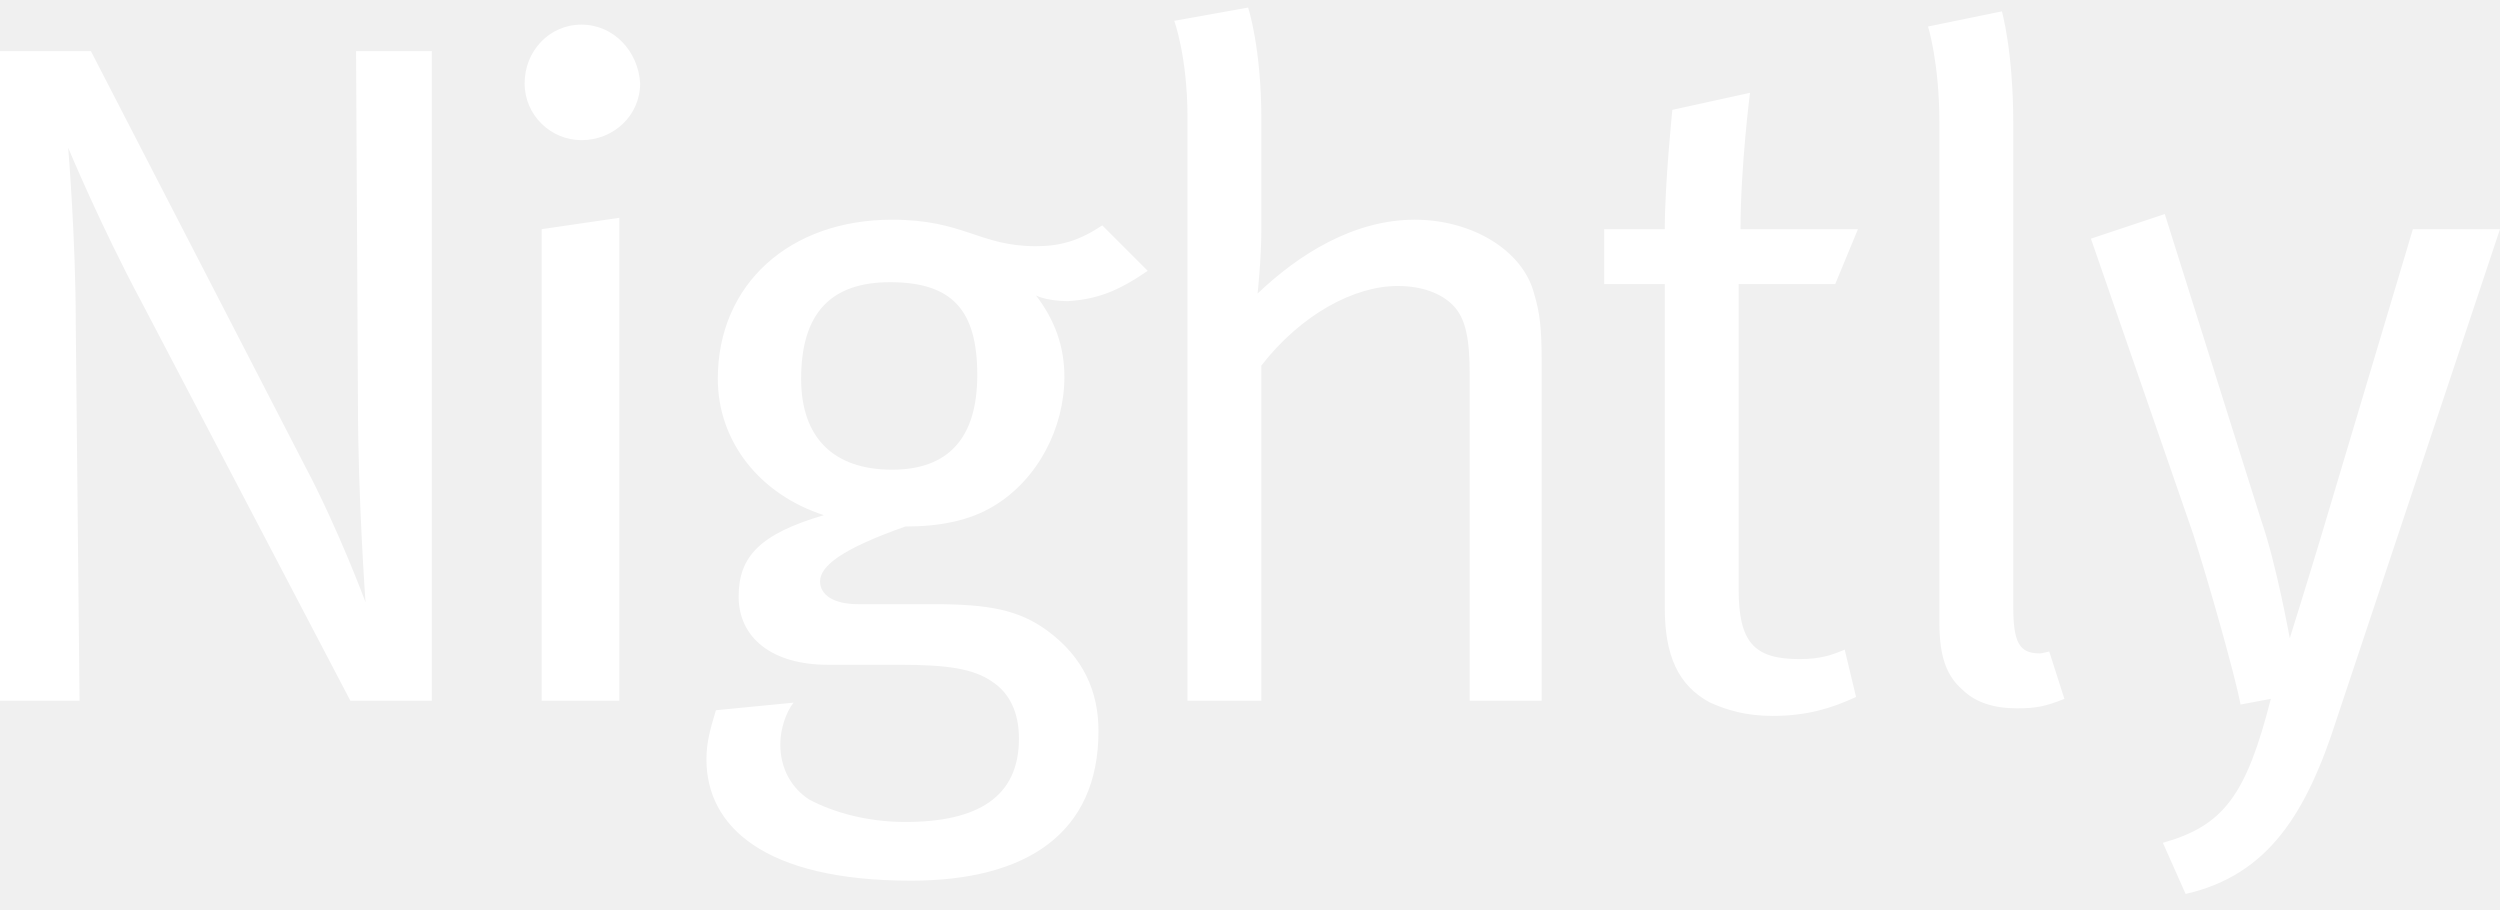
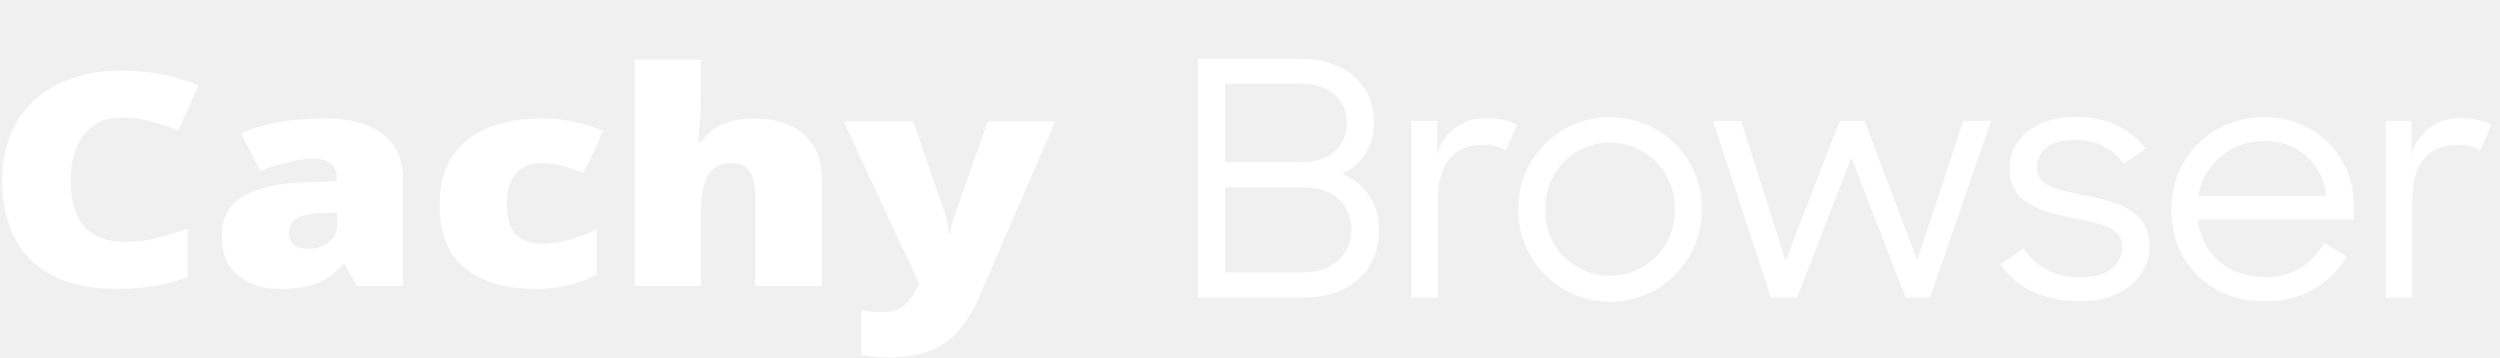
- <svg xmlns="http://www.w3.org/2000/svg" width="132px" height="48px" viewBox="0 0 132 48">
-   <path fill="#fff" d="M60.6,14.3l-2.4-2.4C57,12.7,56,13,54.7,13c-3,0-3.8-1.4-7.6-1.4c-5.4,0-9.2,3.4-9.2,8.4   c0,3.3,2.2,6.1,5.6,7.2c-3.4,1-4.5,2.2-4.5,4.3c0,2.2,1.8,3.6,4.7,3.6h3.8c2.5,0,3.9,0.2,4.9,0.9c0.9,0.6,1.4,1.6,1.4,3   c0,3.1-2.2,4.4-6,4.4c-2,0-3.8-0.5-5.1-1.2c-0.9-0.6-1.5-1.6-1.5-2.9c0-0.8,0.3-1.7,0.7-2.2l-4.1,0.4c-0.3,1-0.5,1.7-0.5,2.6   c0,3.5,3,6.4,10.8,6.4c6.1,0,9.9-2.5,9.9-7.9c0-2.1-0.8-3.9-2.7-5.3c-1.5-1.1-3.1-1.4-6-1.4h-4c-1.3,0-2-0.5-2-1.2   c0-0.8,1.1-1.7,4.5-2.9c1.8,0,3.4-0.3,4.7-1.1c2.3-1.4,3.7-4.1,3.7-6.8c0-1.6-0.5-3-1.5-4.3c0.4,0.2,1.1,0.3,1.7,0.3   C57.9,15.8,59,15.4,60.6,14.3z M47.1,24.8c-3.1,0-4.8-1.7-4.8-4.8c0-3.5,1.6-5.1,4.7-5.1c3.3,0,4.6,1.5,4.6,4.9   C51.6,23.1,50.1,24.8,47.1,24.8z M30.7,1.3c-1.7,0-3,1.4-3,3.1s1.4,3,3,3c1.7,0,3.1-1.3,3.1-3C33.7,2.7,32.4,1.3,30.7,1.3z   M107.7,34.5c-1.1,0-1.4-0.6-1.4-2.5V6.5c0-3.8-0.6-5.9-0.6-5.9l-3.9,0.8c0,0,0.6,1.9,0.6,5.1v26.4c0,1.8,0.4,2.8,1.2,3.5   c0.7,0.7,1.7,1,2.9,1c1,0,1.5-0.1,2.5-0.5l-0.8-2.5C108.2,34.4,107.8,34.5,107.7,34.5z M74.7,11.6c-3.2,0-6.1,1.8-8.3,3.9   c0,0,0.2-1.8,0.2-3.4V6.3c0-3.8-0.7-5.9-0.7-5.9l-3.9,0.7c0,0,0.7,1.9,0.7,5.1V37h3.9V19.3c2.1-2.7,4.9-4.2,7.2-4.2   c1.3,0,2.3,0.4,2.9,1c0.7,0.7,0.9,1.8,0.9,3.7V37h3.8V19.1c0-1.8-0.1-2.6-0.4-3.6C80.4,13.2,77.7,11.6,74.7,11.6z M127.4,12.1   l-4.9,16.4c-0.6,2-1.6,5.2-1.6,5.2s-0.7-3.9-1.5-6.2l-5.1-16.2l-3.9,1.3l5.4,15.6c0.8,2.5,2.2,7.4,2.5,9l1.6-0.3   c-1.3,5.1-2.5,6.7-5.7,7.6l1.2,2.7c4.4-1,6.4-4.3,8-9.3l8.6-25.8H127.4z M96.9,15l1.2-2.9h-6.2c0-3.3,0.5-7.2,0.5-7.2l-4.1,0.9   c0,0-0.4,3.9-0.4,6.3h-3.2V15h3.2v17.1c0,2.5,0.7,4.1,2.4,5c0.9,0.4,1.9,0.7,3.3,0.7c1.8,0,3.1-0.4,4.4-1l-0.6-2.5   c-0.7,0.3-1.3,0.5-2.4,0.5c-2.4,0-3.2-0.9-3.2-3.7V15H96.9z M28.6,37h4.1V11.5l-4.1,0.6V37z M18.9,21.3c0,5,0.4,10.5,0.4,10.5   s-1.4-3.8-3.2-7.2L4.8,2.7H0V37h4.2L4,17.1c0-4.5-0.4-9.3-0.4-9.3s1.7,4.1,3.9,8.2l11,21h4.3V2.7h-4L18.9,21.3z" />
+ <svg xmlns="http://www.w3.org/2000/svg" width="336" height="48" version="1.1" viewBox="0 0 336 48">
+   <path d="M180.394 23.377a7.41 7.41 0 0 0 4.266-6.948c0-5.189-3.958-8.532-9.938-8.532H161V40h14.161c6.068 0 10.158-3.43 10.158-9.059a7.71 7.71 0 0 0-4.925-7.564zM164.65 11.24h10.028c3.913 0 6.332 2.111 6.332 5.189s-2.111 5.365-6.025 5.365H164.65zm10.467 25.374H164.65V25.18h10.291c4.4 0 6.685 2.331 6.685 5.717 0 3.342-2.551 5.717-6.509 5.717zm18.032-15.876v-4.485h-3.474V40h3.562V26.983c0-5.233 2.286-7.52 6.244-7.52a5.2 5.2 0 0 1 2.9.748l1.5-3.43a7.754 7.754 0 0 0-3.957-.88 6.576 6.576 0 0 0-6.775 4.837zm23.22-4.968a12.192 12.192 0 0 0-12.312 12.357 12.335 12.335 0 1 0 24.669 0 12.2 12.2 0 0 0-12.357-12.357zm0 21.284a8.606 8.606 0 0 1-8.663-8.927 8.69 8.69 0 1 1 17.371 0 8.642 8.642 0 0 1-8.708 8.927zm41.3-2.112l-7.081-18.689h-3.342l-7.256 18.821-5.98-18.821h-3.782L238.009 40h3.517l7.3-18.821 7.3 18.821h3.255l8.219-23.747h-3.738zm22.649-8.663c-3.694-.747-6.552-1.231-6.552-3.693 0-2.2 1.5-3.782 5.145-3.782a7.664 7.664 0 0 1 6.509 3.166l2.99-2.023a11.481 11.481 0 0 0-9.5-4.221c-5.629-.044-8.839 3.21-8.839 6.9 0 4.749 4.354 5.849 8.444 6.64 3.473.7 6.727 1.231 6.727 3.87 0 2.375-1.934 4.133-5.629 4.133a8.772 8.772 0 0 1-7.651-3.87l-3.122 2.112c2.11 3.034 5.5 4.968 10.685 4.968 6.2.044 9.368-3.649 9.368-7.387-.002-4.877-4.493-6.021-8.578-6.813zM304.24 15.77a12.178 12.178 0 0 0-12.4 12.445c0 6.948 4.925 12.268 12.532 12.268a12.2 12.2 0 0 0 11.038-6.024l-3.078-1.8a8.489 8.489 0 0 1-7.96 4.573c-5.013 0-8.487-3.209-9.015-7.739h20.977v-1.631A11.714 11.714 0 0 0 304.24 15.77zm-8.8 10.553a8.822 8.822 0 0 1 8.8-7.344 8 8 0 0 1 8.4 7.344zM330.893 15.9a6.576 6.576 0 0 0-6.773 4.837v-4.484h-3.475V40h3.563V26.983c0-5.233 2.286-7.52 6.244-7.52a5.2 5.2 0 0 1 2.9.748l1.5-3.43a7.757 7.757 0 0 0-3.959-.881z" fill="#fff" />
+   <g transform="scale(1.0789 .92689)" fill="#fff" stroke-width="1.079" aria-label="Cachy">
+     <path d="m79.066 8.67v32.799h8.244v-10.488c0-2.359 0.274-4.172 0.82-5.438 0.575-1.266 1.609-1.898 3.106-1.898 1.899 0 2.85 1.597 2.85 4.791v13.033h8.285v-15.537c0-2.071-0.389-3.74-1.166-5.006-0.748-1.295-1.754-2.244-3.019-2.848-1.266-0.604-2.691-0.906-4.273-0.906-1.41 0-2.661 0.258-3.754 0.775-1.093 0.489-2.028 1.353-2.805 2.59h-0.389c0.058-0.633 0.129-1.553 0.215-2.762 0.086-1.208 0.131-2.69 0.131-4.445v-4.66zm-63.869 1.553c-3.193 0-5.912 0.691-8.156 2.072-2.215 1.352-3.898 3.221-5.049 5.609-1.151 2.388-1.727 5.137-1.727 8.244 0 3.107 0.503 5.854 1.51 8.242 1.007 2.359 2.576 4.2 4.705 5.523 2.129 1.323 4.862 1.984 8.199 1.984 1.611-1e-6 3.122-0.142 4.531-0.43 1.438-0.259 2.833-0.691 4.186-1.295v-7.035c-1.295 0.547-2.588 1.007-3.883 1.381-1.266 0.374-2.575 0.561-3.928 0.561-2.273 0-3.97-0.748-5.092-2.244-1.122-1.525-1.684-3.739-1.684-6.644 0-2.877 0.562-5.121 1.684-6.732 1.122-1.611 2.661-2.418 4.617-2.418 1.295 0 2.517 0.188 3.668 0.562 1.151 0.345 2.288 0.791 3.41 1.338l2.545-6.561c-1.582-0.748-3.192-1.293-4.832-1.639-1.64-0.345-3.209-0.52-4.705-0.52zm25.375 6.949c-2.158 0-4.114 0.187-5.869 0.561-1.726 0.345-3.279 0.878-4.66 1.598l2.373 5.438c1.18-0.518 2.345-0.935 3.496-1.252 1.151-0.345 2.201-0.518 3.15-0.518 0.892 0 1.597 0.229 2.115 0.689 0.518 0.432 0.775 1.18 0.775 2.244v0.346l-3.969 0.129c-3.366 0.144-5.943 0.835-7.727 2.072-1.755 1.237-2.631 3.135-2.631 5.695 0 2.618 0.689 4.56 2.07 5.826 1.381 1.266 3.108 1.898 5.18 1.898 1.323-1e-6 2.445-0.128 3.365-0.387 0.921-0.23 1.726-0.605 2.416-1.123 0.719-0.547 1.411-1.236 2.072-2.07h0.172l1.598 3.15h5.697v-15.666c0-2.762-0.849-4.891-2.547-6.387-1.697-1.496-4.057-2.244-7.078-2.244zm26.756 0c-2.417 0-4.574 0.446-6.473 1.338-1.87 0.863-3.352 2.215-4.445 4.057-1.093 1.812-1.639 4.17-1.639 7.076 0 4.258 1.079 7.366 3.236 9.322 2.158 1.956 5.049 2.934 8.674 2.934 1.64-1e-6 3.079-0.187 4.316-0.561 1.237-0.403 2.344-0.92 3.322-1.553v-6.561c-1.065 0.662-2.202 1.181-3.41 1.555-1.18 0.374-2.357 0.561-3.537 0.561-1.237 0-2.259-0.432-3.064-1.295-0.777-0.892-1.166-2.374-1.166-4.445 0-2.014 0.389-3.51 1.166-4.488 0.777-0.978 1.782-1.467 3.019-1.467 0.921 0 1.798 0.13 2.633 0.389 0.863 0.259 1.784 0.604 2.762 1.035l2.418-6.084c-1.122-0.575-2.345-1.021-3.668-1.338-1.295-0.316-2.677-0.475-4.144-0.475zm37.762 0.432 9.408 23.52-0.086 0.215c-0.403 1.036-0.936 1.942-1.598 2.719-0.633 0.806-1.624 1.209-2.977 1.209-0.489 0-0.965-0.028-1.426-0.086-0.432-0.058-0.805-0.116-1.121-0.174v6.475c0.403 0.086 0.877 0.157 1.424 0.215 0.547 0.086 1.193 0.129 1.941 0.129 2.1 0 3.856-0.33 5.266-0.992 1.41-0.662 2.59-1.653 3.539-2.977 0.978-1.323 1.826-2.949 2.545-4.877l9.451-25.375h-8.414l-4.143 13.723c-0.086 0.288-0.188 0.647-0.303 1.078-0.086 0.403-0.159 0.893-0.217 1.469h-0.172c-0.029-0.46-0.086-0.935-0.172-1.424-0.058-0.489-0.13-0.878-0.217-1.166l-4.057-13.68zm-63.094 13.205v1.855c0 1.007-0.359 1.826-1.078 2.459-0.69 0.633-1.54 0.951-2.547 0.951-0.719 0-1.293-0.188-1.725-0.562-0.432-0.403-0.648-1.007-0.648-1.812 0-0.863 0.302-1.524 0.906-1.984 0.633-0.489 1.697-0.763 3.193-0.82z" />
+   </g>
</svg>
